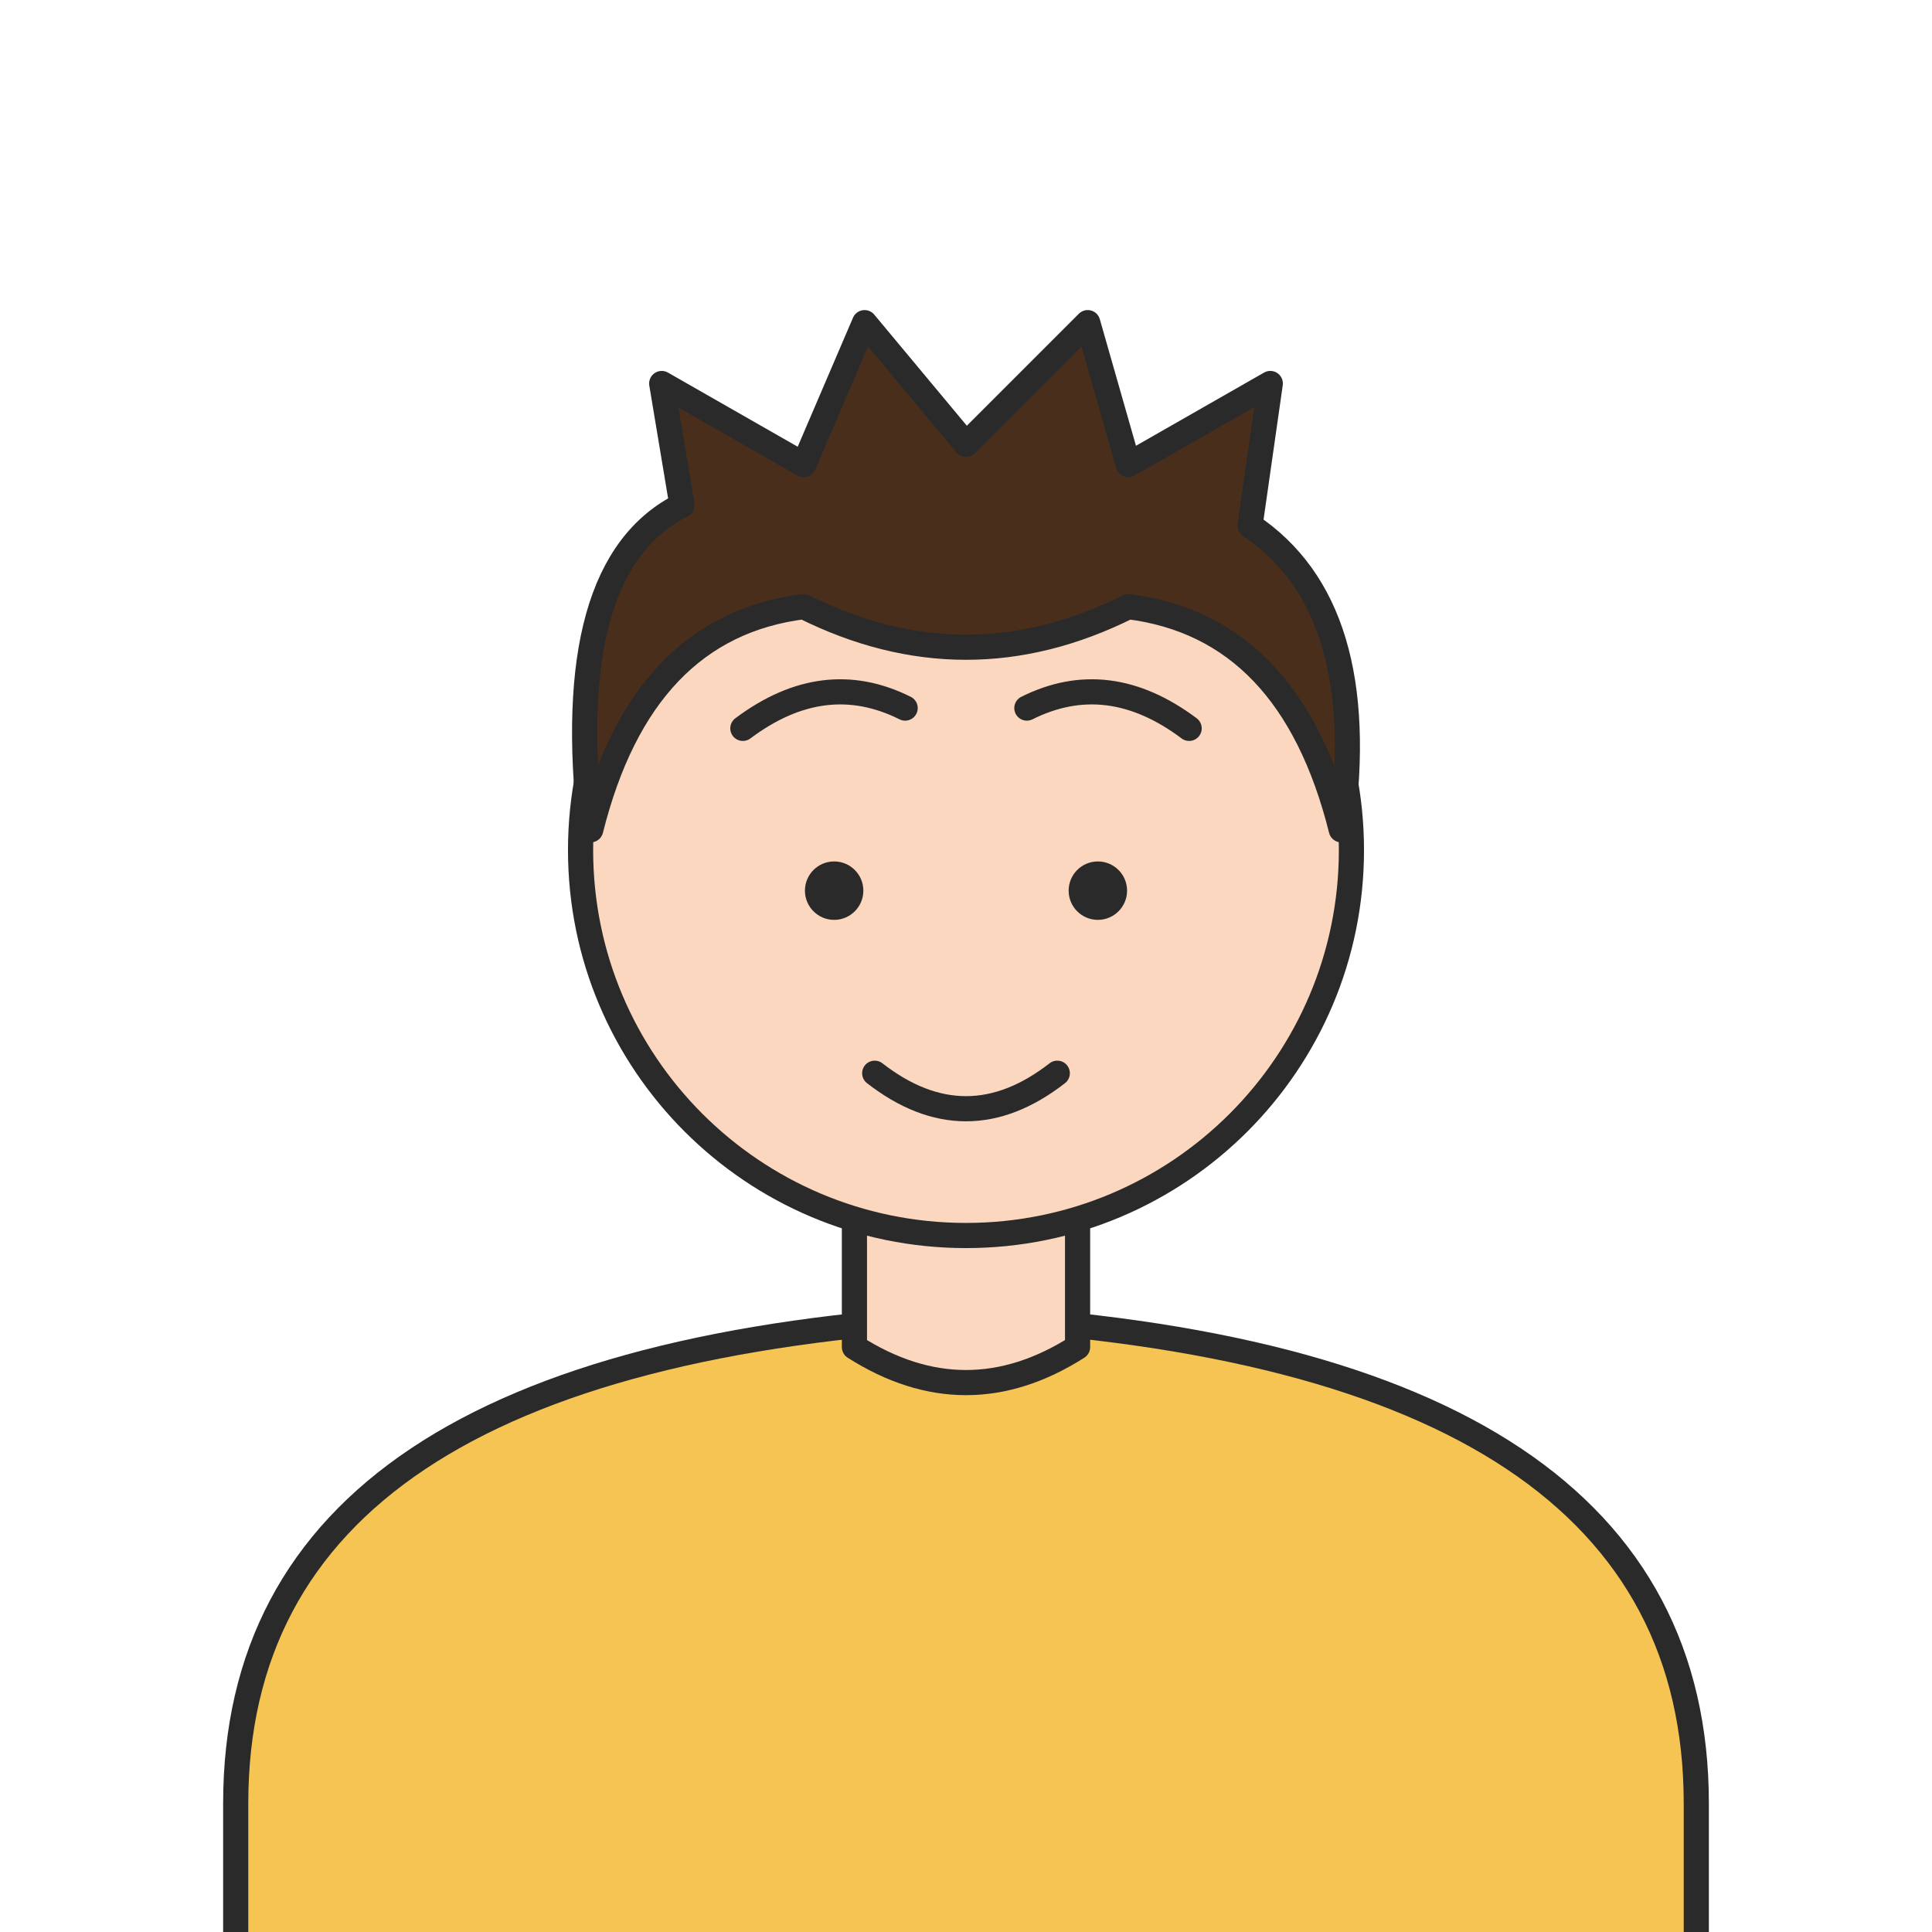
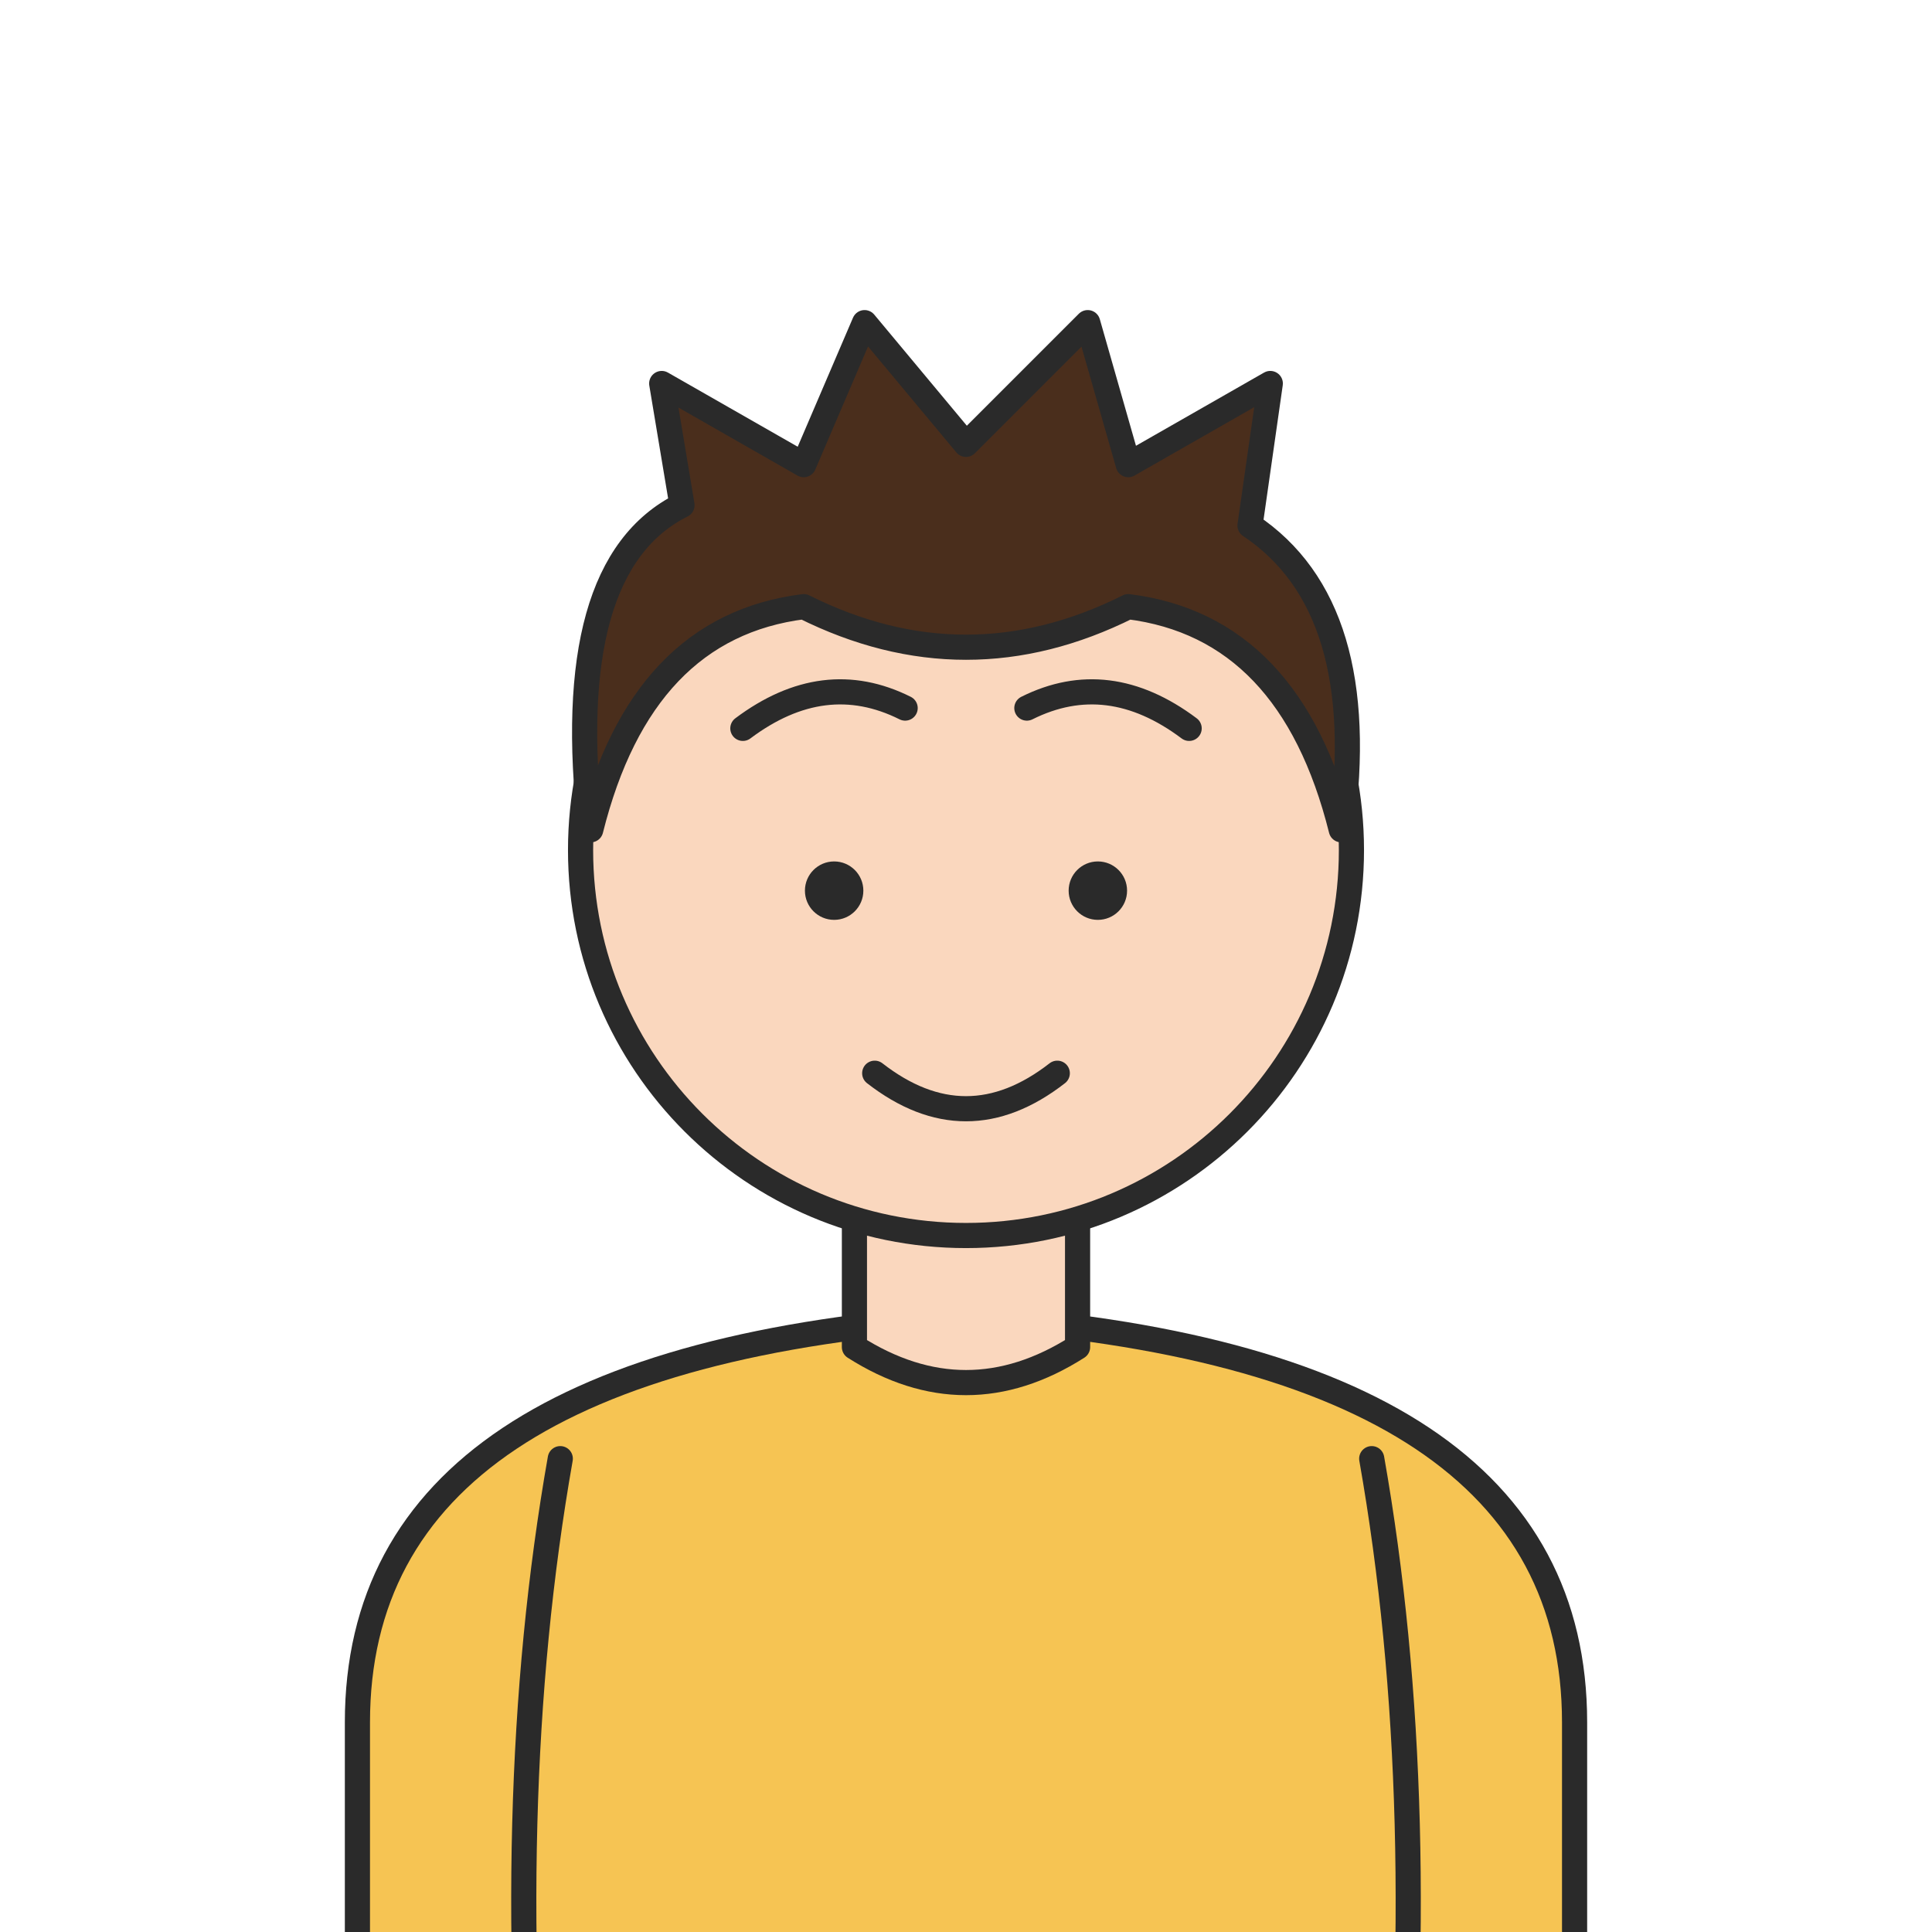
<svg xmlns="http://www.w3.org/2000/svg" viewBox="0 0 100 100" width="512" height="512" stroke-linecap="round" stroke-linejoin="round" role="img" aria-label="brat">
  <g transform="translate(50 44) scale(1.05) translate(-50 -36)">
-     <path d="M14 104 V83 Q14 61 50 59 Q86 61 86 83 V104 Z" fill="#F6C453" stroke="#2A2A2A" stroke-width="1.24" />
+     <path d="M20 104 V79 Q20 61 50 59 Q80 61 80 79 V104 Z" fill="#F6C453" stroke="#2A2A2A" stroke-width="1.24" />
+     <path d="M30 66 Q27 83 29 104 M70 66 Q73 83 71 104" fill="none" stroke="#2A2A2A" stroke-width="1.24" />
    <path d="M44.5 51 V60.5 Q50 64 55.5 60.5 V51" fill="#FAD7BE" stroke="#2A2A2A" stroke-width="1.24" />
    <circle cx="50" cy="36" r="19" fill="#FAD7BE" stroke="#2A2A2A" stroke-width="1.24" />
    <path d="M31.5 35 Q30 22 36 19 L35 13 L42 17 L45 10 L50 16 L56 10 L58 17 L65 13 L64 20 Q70 24 68.5 35 Q66 25 58 24 Q50 28 42 24 Q34 25 31.5 35 Z" fill="#4A2E1C" stroke="#2A2A2A" stroke-width="1.24" />
    <path d="M39 30 Q43 27 47 29" fill="none" stroke="#2A2A2A" stroke-width="1.24" />
    <path d="M53 29 Q57 27 61 30" fill="none" stroke="#2A2A2A" stroke-width="1.24" />
    <circle cx="43.5" cy="38.0" r="1.44" fill="#2A2A2A" stroke="#2A2A2A" stroke-width="0.0" />
    <circle cx="56.5" cy="38.0" r="1.44" fill="#2A2A2A" stroke="#2A2A2A" stroke-width="0.0" />
    <path d="M45.5 47 Q50 50.5 54.5 47" fill="none" stroke="#2A2A2A" stroke-width="1.24" />
  </g>
</svg>
